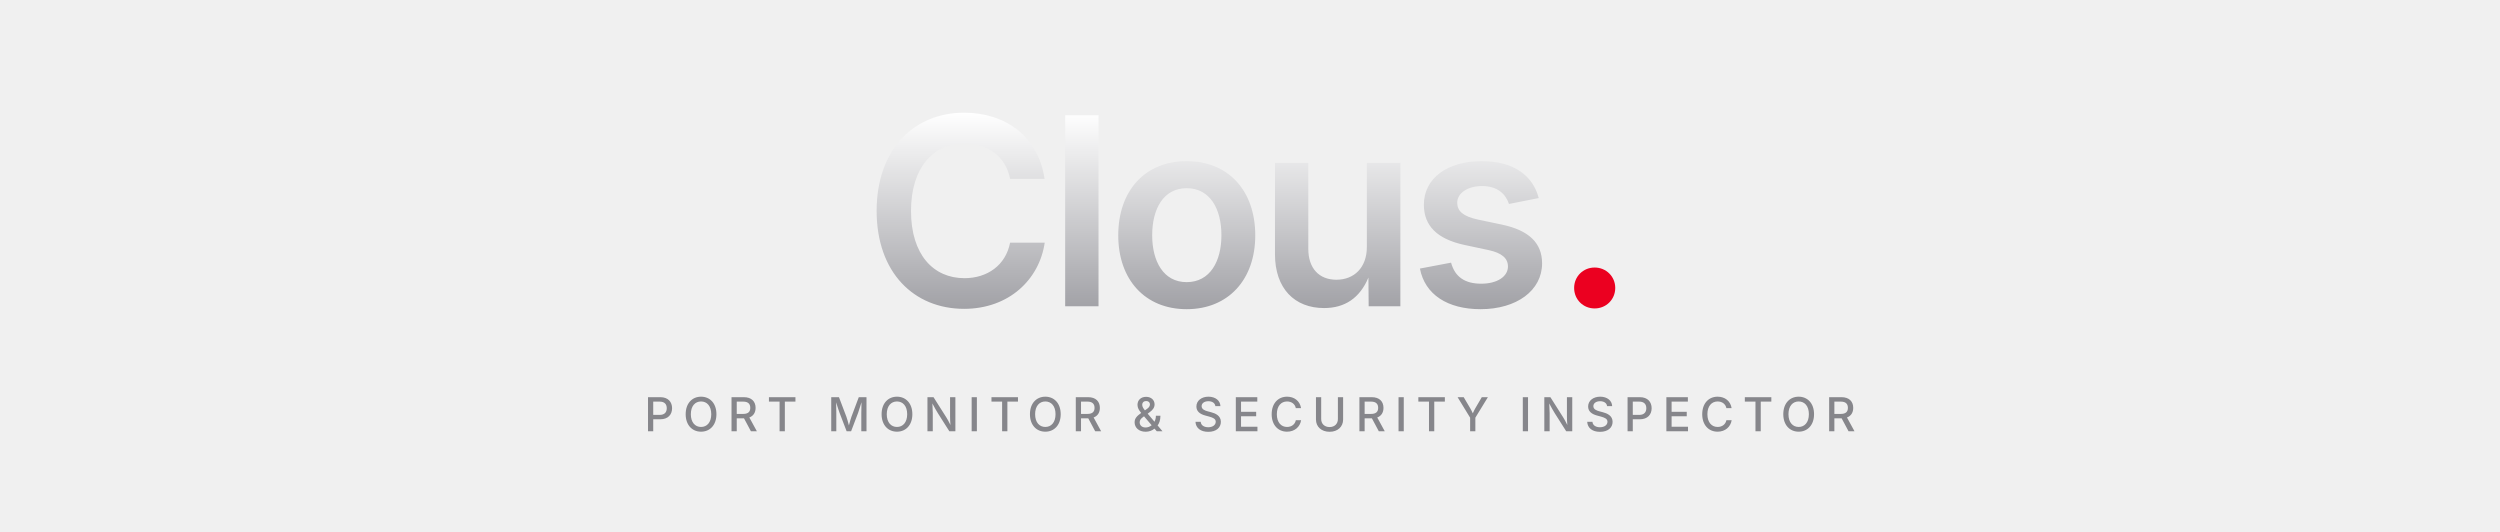
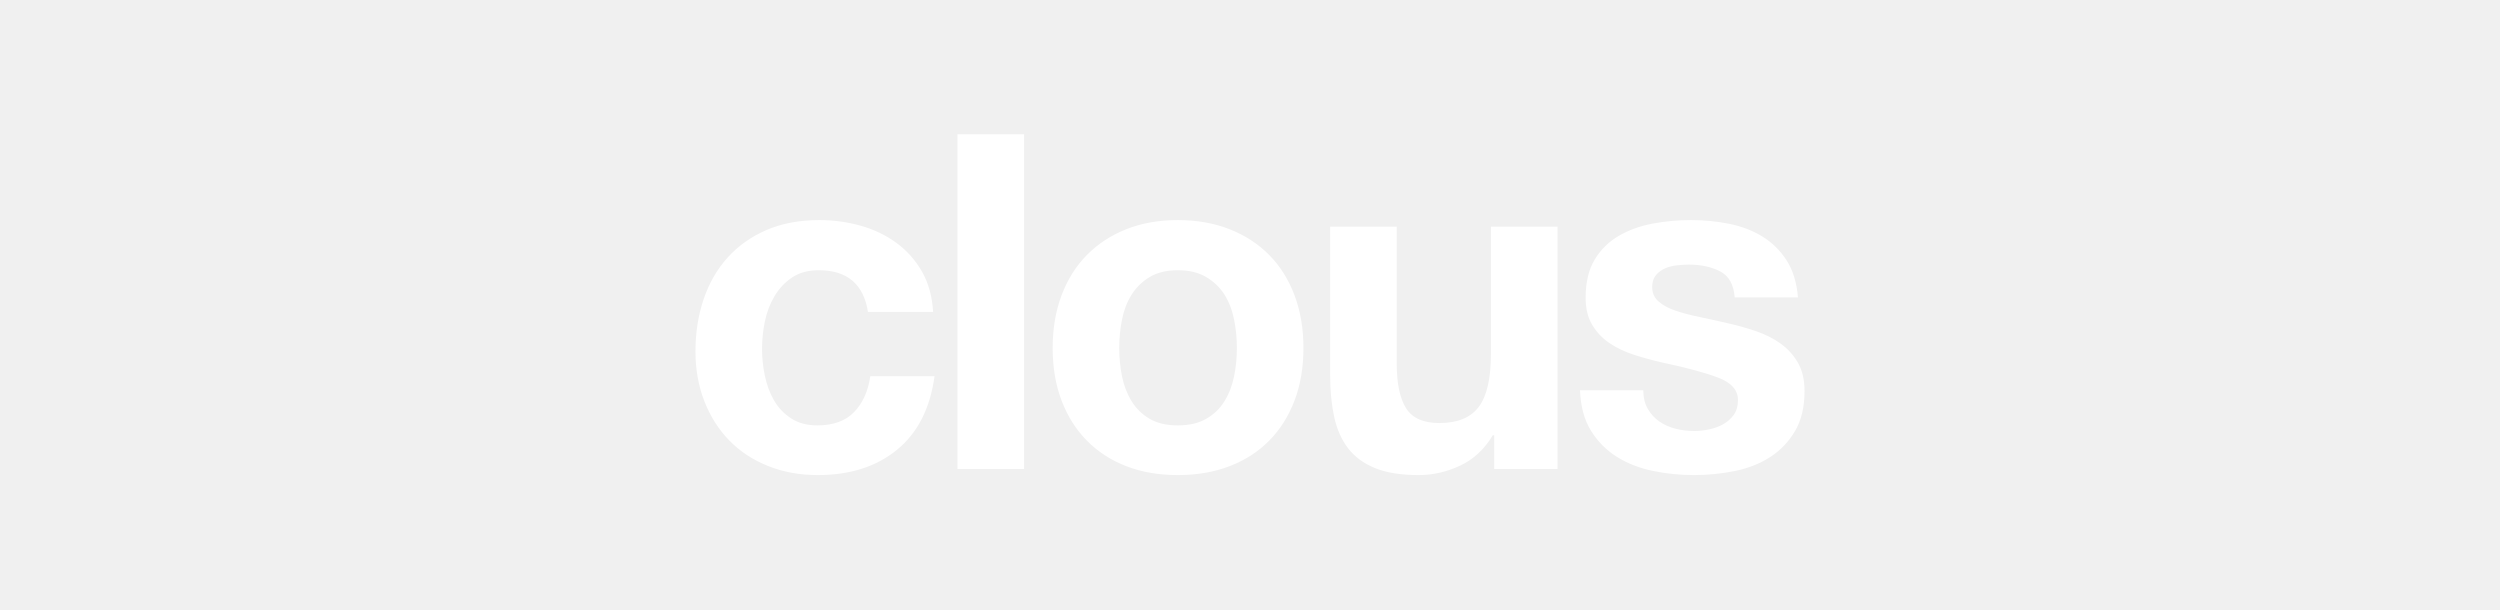
- <svg xmlns="http://www.w3.org/2000/svg" viewBox="0 0 800 170" width="800" height="170" fill="none">
-   <defs>
-     <linearGradient id="clous-dark-wordmark" x1="0%" y1="0%" x2="0%" y2="100%">
-       <stop offset="0%" stop-color="#FFFFFF" />
-       <stop offset="100%" stop-color="#A1A1A6" />
-     </linearGradient>
-   </defs>
-   <text x="400" y="98" text-anchor="middle" fill="url(#clous-dark-wordmark)" font-family="-apple-system, BlinkMacSystemFont, 'SF Pro Display', 'Helvetica Neue', Inter, system-ui, sans-serif" font-size="84" font-weight="600" letter-spacing="-3.0">Clous<tspan fill="#EB0020">.</tspan>
-   </text>
-   <text x="400" y="138" text-anchor="middle" fill="#86868B" font-family="-apple-system, BlinkMacSystemFont, 'SF Pro Text', 'Helvetica Neue', Inter, system-ui, sans-serif" font-size="15" font-weight="500" letter-spacing="2.8">PORT MONITOR &amp; SECURITY INSPECTOR</text>
+ <svg xmlns="http://www.w3.org/2000/svg" viewBox="0 0 640 156" width="640" height="156" fill="none">
+   <path d="M222.20 79.86L238.88 79.86Q238.52 73.86 236.00 69.48Q233.48 65.10 229.46 62.16Q225.44 59.22 220.34 57.78Q215.24 56.34 209.72 56.34Q202.16 56.34 196.28 58.86Q190.40 61.38 186.32 65.88Q182.24 70.38 180.14 76.56Q178.04 82.74 178.04 89.94Q178.04 96.90 180.32 102.72Q182.60 108.54 186.68 112.74Q190.76 116.94 196.58 119.28Q202.40 121.62 209.36 121.62Q221.72 121.62 229.64 115.14Q237.56 108.66 239.24 96.30L222.80 96.30Q221.96 102.06 218.66 105.48Q215.36 108.90 209.24 108.90Q205.28 108.90 202.52 107.10Q199.76 105.30 198.14 102.48Q196.52 99.66 195.80 96.18Q195.08 92.70 195.08 89.34Q195.08 85.86 195.80 82.32Q196.52 78.78 198.26 75.84Q200.00 72.90 202.76 71.04Q205.52 69.18 209.60 69.18Q220.52 69.18 222.20 79.86ZM245.12 34.38L245.12 120.06L262.16 120.06L262.16 34.38ZM286.52 89.10Q286.52 85.38 287.24 81.78Q287.96 78.18 289.70 75.42Q291.44 72.66 294.32 70.92Q297.20 69.18 301.52 69.18Q305.84 69.18 308.78 70.92Q311.72 72.66 313.46 75.42Q315.20 78.18 315.92 81.78Q316.64 85.38 316.64 89.10Q316.64 92.82 315.92 96.36Q315.20 99.90 313.46 102.72Q311.72 105.54 308.78 107.22Q305.84 108.90 301.52 108.90Q297.20 108.90 294.32 107.22Q291.44 105.54 289.70 102.72Q287.96 99.90 287.24 96.36Q286.52 92.82 286.52 89.10ZM269.48 89.10Q269.48 96.54 271.76 102.54Q274.04 108.54 278.24 112.80Q282.44 117.06 288.32 119.34Q294.20 121.62 301.52 121.62Q308.84 121.62 314.78 119.34Q320.72 117.06 324.92 112.80Q329.12 108.54 331.40 102.54Q333.68 96.54 333.68 89.10Q333.68 81.66 331.40 75.60Q329.12 69.54 324.92 65.28Q320.72 61.02 314.78 58.68Q308.84 56.34 301.52 56.34Q294.20 56.34 288.32 58.68Q282.44 61.02 278.24 65.28Q274.04 69.54 271.76 75.60Q269.48 81.66 269.48 89.10ZM398.72 120.06L398.72 58.02L381.68 58.02L381.68 90.54Q381.68 100.02 378.56 104.16Q375.44 108.30 368.48 108.30Q362.36 108.30 359.96 104.52Q357.56 100.74 357.56 93.06L357.56 58.02L340.52 58.02L340.52 96.18Q340.52 101.94 341.54 106.68Q342.56 111.42 345.08 114.72Q347.60 118.02 351.98 119.82Q356.36 121.62 363.20 121.62Q368.60 121.62 373.76 119.22Q378.92 116.82 382.16 111.42L382.52 111.42L382.52 120.06ZM420.68 99.90L404.48 99.90Q404.72 106.14 407.30 110.28Q409.88 114.42 413.90 116.94Q417.92 119.46 423.08 120.54Q428.24 121.62 433.64 121.62Q438.92 121.62 444.02 120.60Q449.12 119.58 453.08 117.06Q457.04 114.54 459.50 110.40Q461.96 106.26 461.96 100.14Q461.96 95.82 460.28 92.88Q458.60 89.94 455.84 87.96Q453.08 85.98 449.54 84.78Q446.00 83.58 442.28 82.74Q438.68 81.90 435.20 81.18Q431.72 80.46 429.02 79.56Q426.32 78.66 424.64 77.22Q422.96 75.78 422.96 73.50Q422.96 71.58 423.92 70.44Q424.88 69.30 426.26 68.70Q427.64 68.10 429.32 67.92Q431.00 67.74 432.44 67.74Q437.00 67.74 440.36 69.48Q443.72 71.22 444.08 76.14L460.28 76.14Q459.80 70.38 457.34 66.60Q454.88 62.82 451.16 60.54Q447.44 58.26 442.70 57.30Q437.96 56.34 432.92 56.34Q427.88 56.34 423.08 57.24Q418.28 58.14 414.44 60.36Q410.60 62.58 408.26 66.42Q405.92 70.26 405.92 76.26Q405.92 80.34 407.60 83.16Q409.28 85.98 412.04 87.84Q414.80 89.70 418.34 90.84Q421.88 91.98 425.60 92.82Q434.72 94.74 439.82 96.66Q444.92 98.58 444.92 102.42Q444.92 104.70 443.84 106.20Q442.76 107.70 441.14 108.60Q439.52 109.50 437.54 109.92Q435.56 110.34 433.76 110.34Q431.24 110.34 428.90 109.74Q426.56 109.14 424.76 107.88Q422.96 106.62 421.82 104.64Q420.68 102.66 420.68 99.90Z" fill="#FFFFFF" />
</svg>
